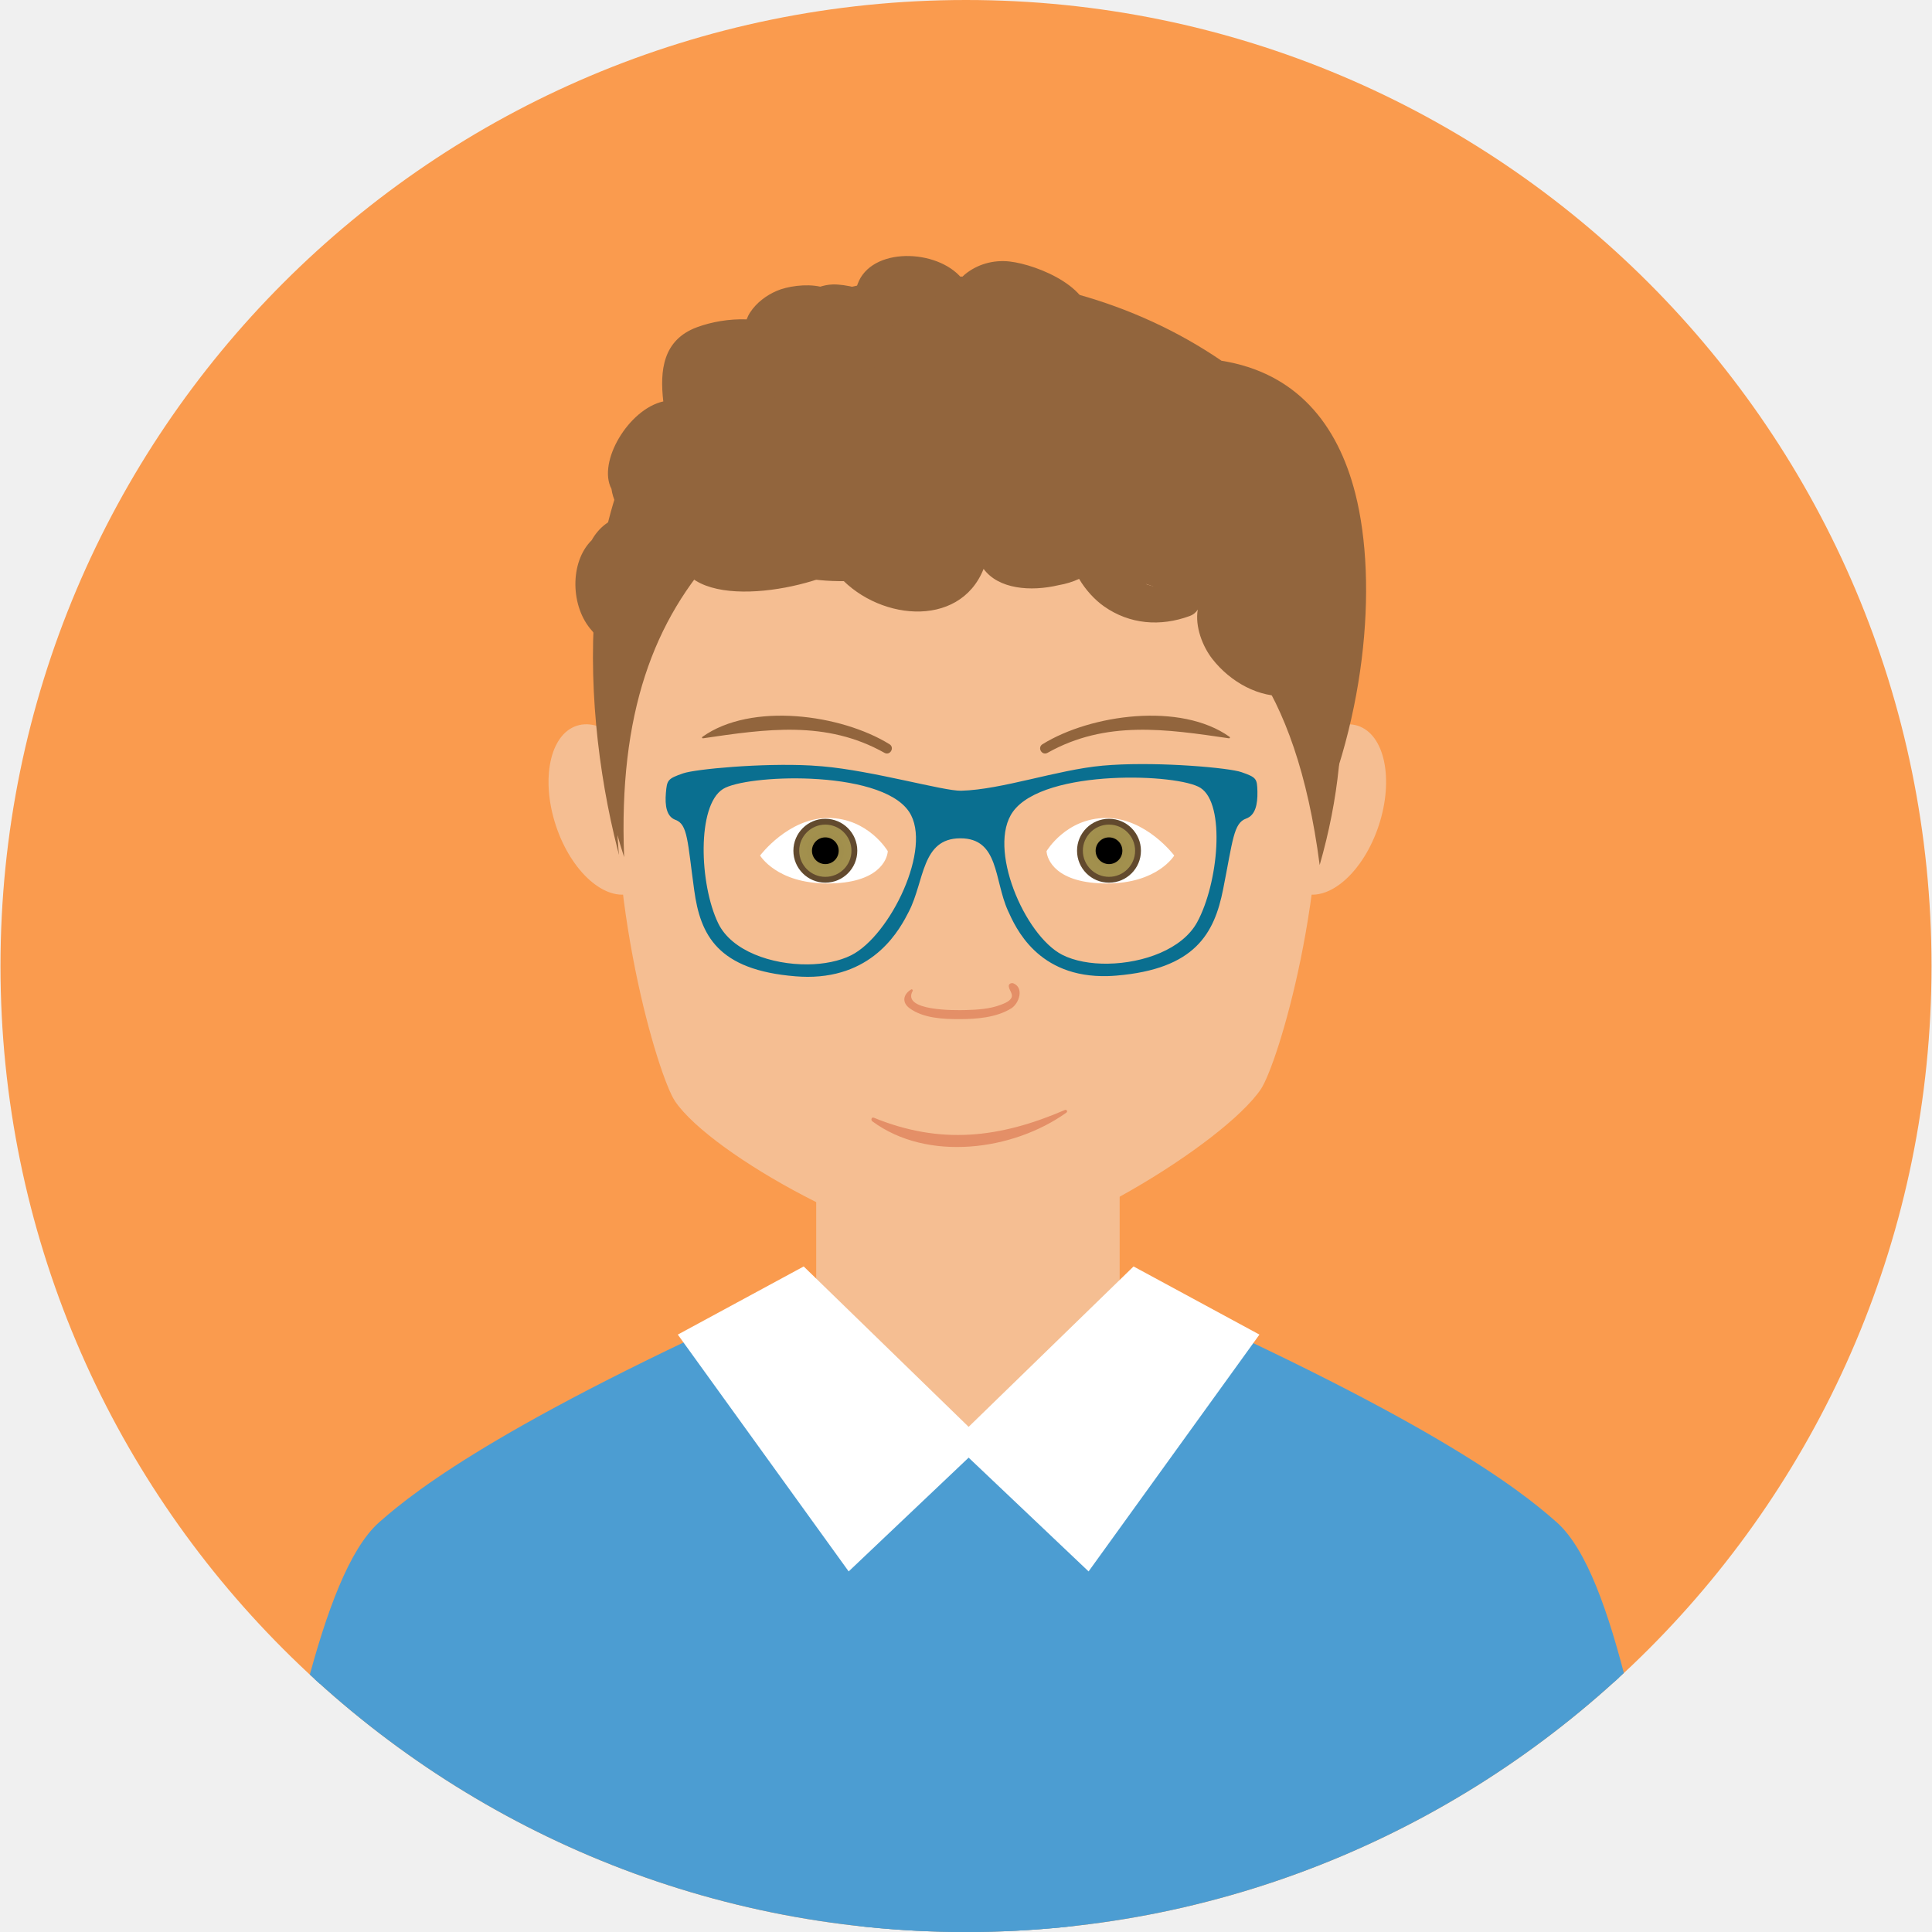
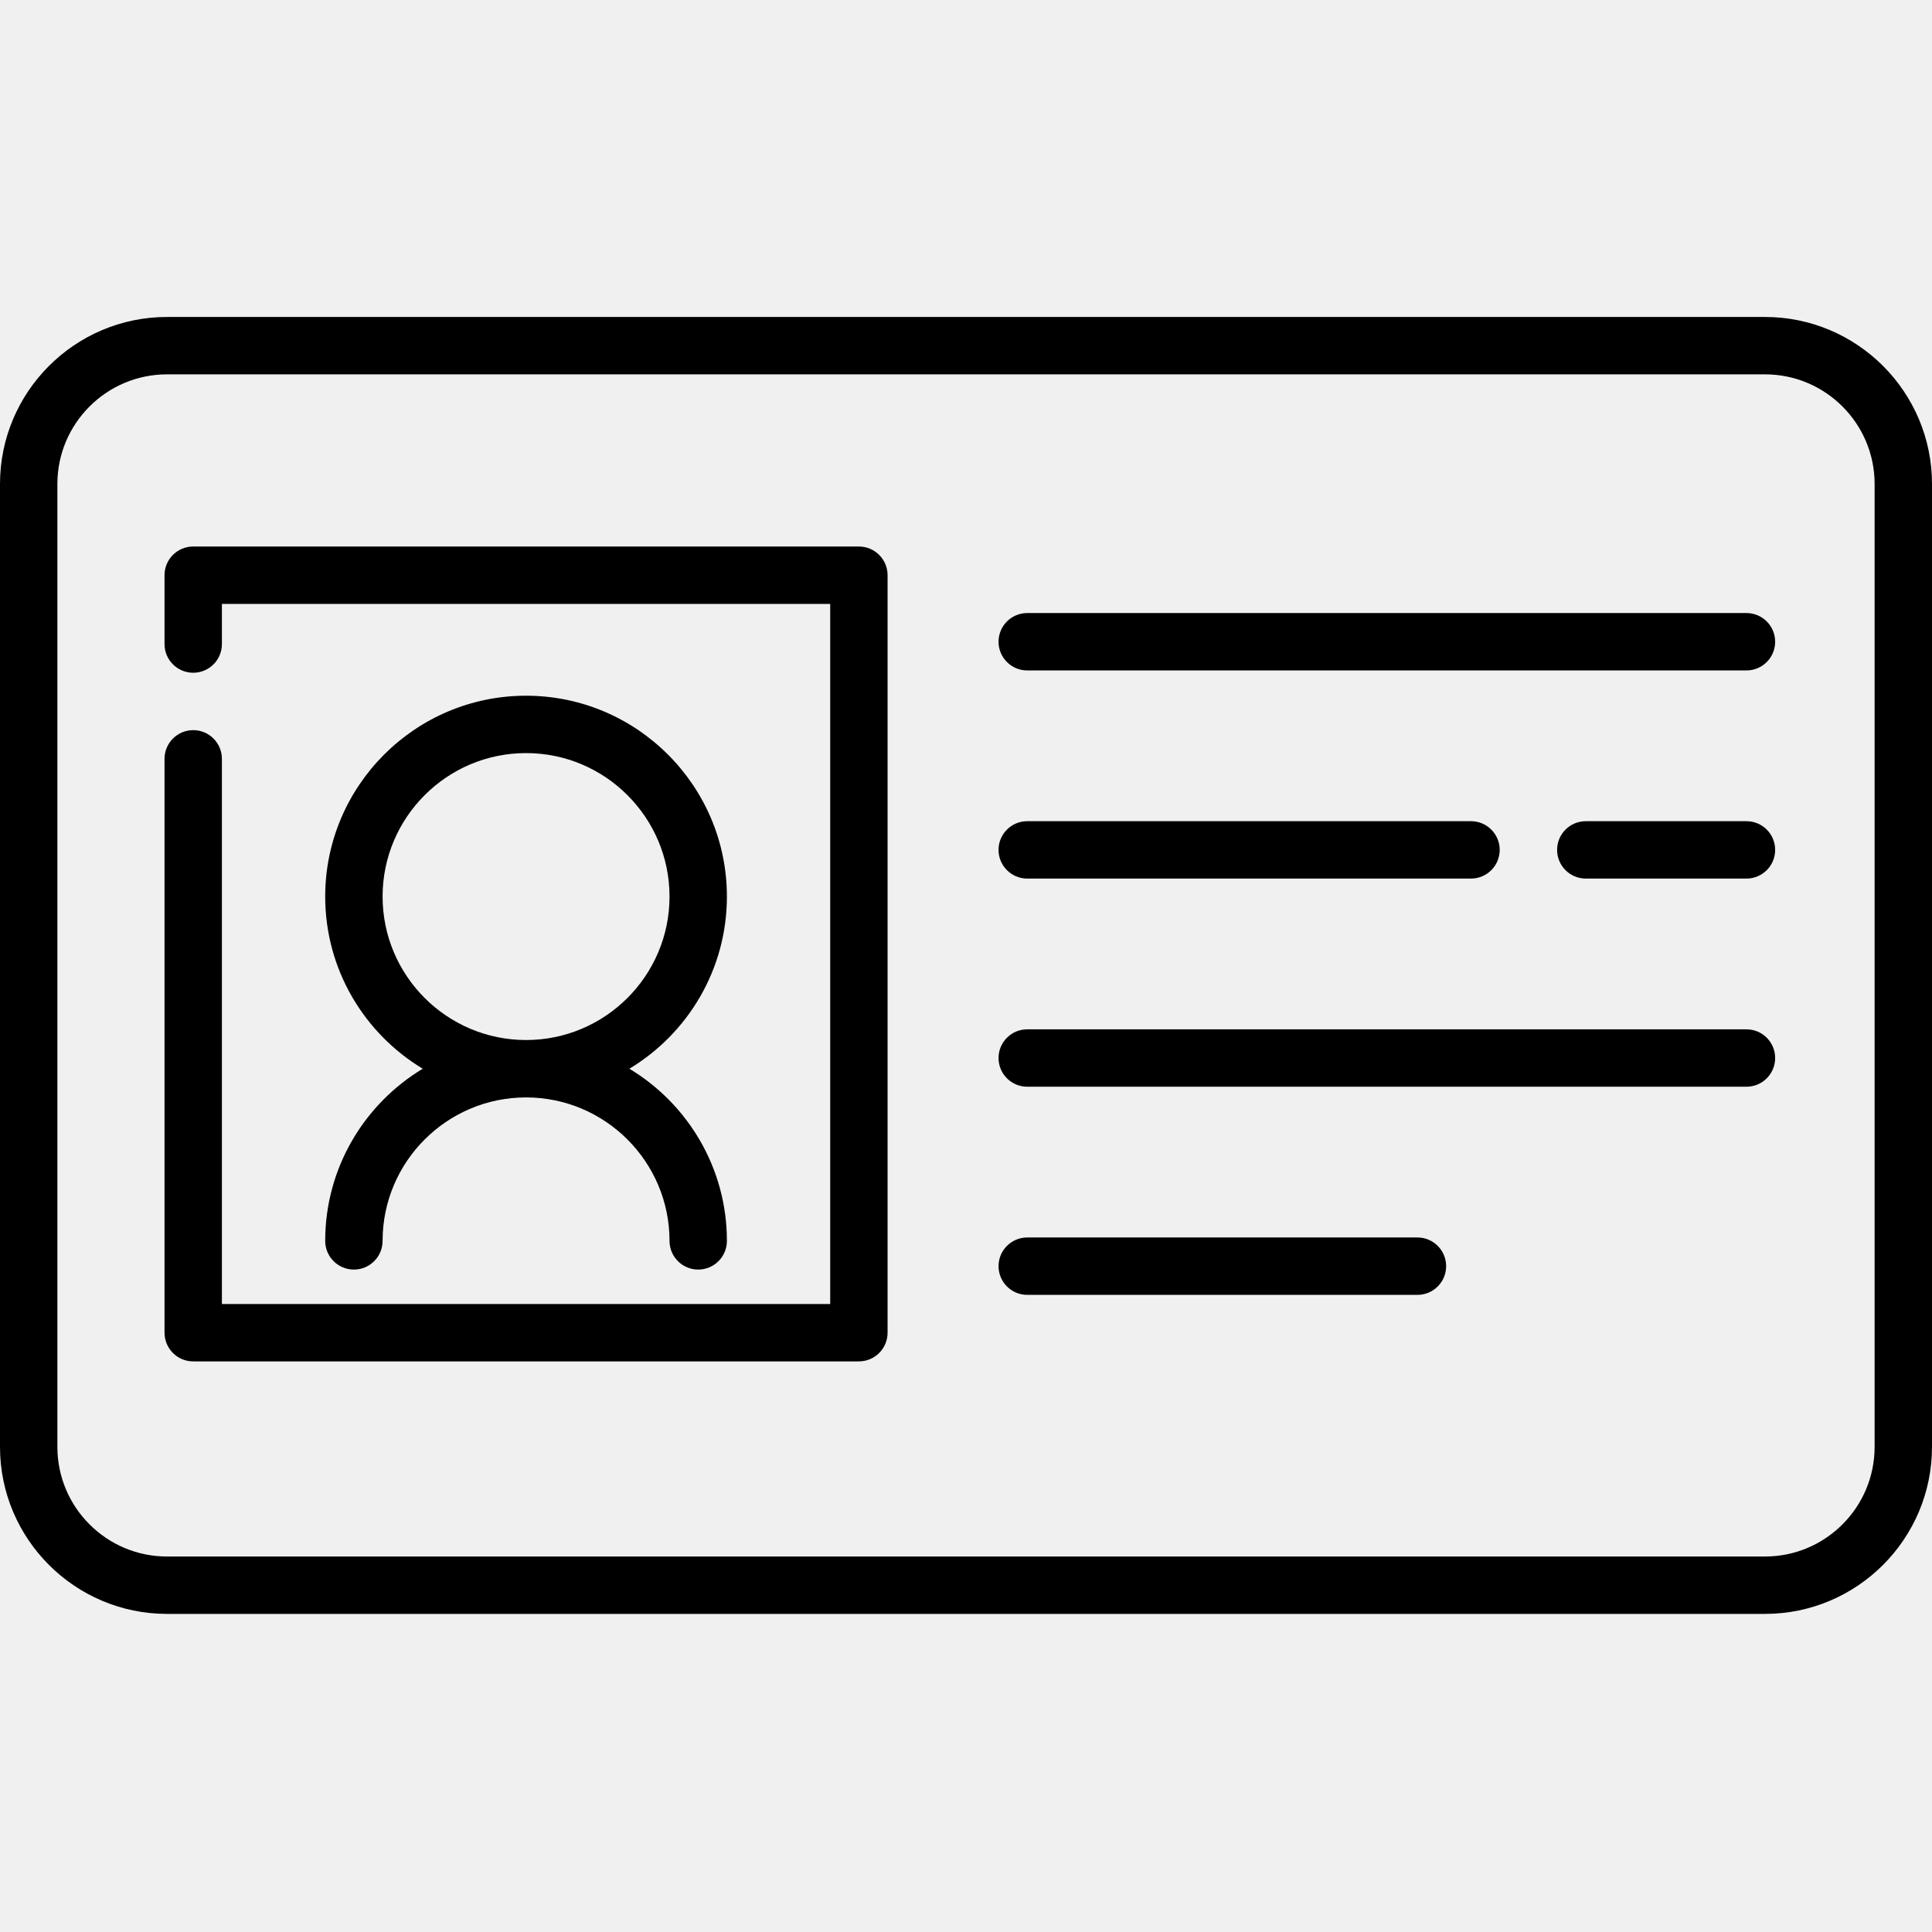
- <svg xmlns="http://www.w3.org/2000/svg" xmlns:xlink="http://www.w3.org/1999/xlink" version="1.1" id="Capa_1" x="0px" y="0px" viewBox="0 0 174 174" style="enable-background:new 0 0 174 174;" xml:space="preserve">
-   <g>
-     <defs>
-       <ellipse id="SVGID_1_" cx="87" cy="87" rx="86.956" ry="87" />
-     </defs>
-     <clipPath id="SVGID_2_">
-       <use xlink:href="#SVGID_1_" style="overflow:visible;" />
-     </clipPath>
-     <ellipse style="clip-path:url(#SVGID_2_);fill:#FA9B4E;" cx="87" cy="87" rx="86.956" ry="87" />
-     <g style="clip-path:url(#SVGID_2_);">
-       <ellipse transform="matrix(-0.3126 -0.9499 0.9499 -0.3126 2.1756 147.3794)" style="fill-rule:evenodd;clip-rule:evenodd;fill:#F5BE92;" cx="54.413" cy="72.903" rx="7.934" ry="4.588" />
-       <ellipse transform="matrix(0.3129 -0.9498 0.9498 0.3129 13.0851 163.8932)" style="fill-rule:evenodd;clip-rule:evenodd;fill:#F5BE92;" cx="119.815" cy="72.903" rx="7.934" ry="4.588" />
-       <path style="fill-rule:evenodd;clip-rule:evenodd;fill:#92653D;" d="M110.01,32.489c6.732,1.074,10.457,5.689,12.051,11.954    c4.15,16.307-4.537,51.673-34.609,52.094c-15.506,0.217-26.676-3.726-30.746-16.277c-4.068-12.552-5.738-32.778,3.105-44.114    C70.94,21.885,94.297,21.751,110.01,32.489z" />
-       <path style="fill-rule:evenodd;clip-rule:evenodd;fill:#4C9DD2;stroke:#4C9DD2;stroke-width:1.084;stroke-linecap:round;stroke-linejoin:round;stroke-miterlimit:10;" d="    M74.446,115.623c-28.145,12.338-36.586,18.915-39.924,21.869c-5.142,4.551-8.162,22.106-11.195,36.508h63.672h63.674    c-3.033-14.402-5.703-31.958-10.846-36.508c-3.336-2.954-11.471-9.362-39.613-21.7L74.446,115.623z" />
-       <path style="fill-rule:evenodd;clip-rule:evenodd;fill:#F5BE92;" d="M73.51,91.029v20.886v12.479    c7.514,8.885,19.813,9.204,27.328,0v-12.479V91.029C100.838,74.185,73.51,74.185,73.51,91.029z" />
-       <path style="fill-rule:evenodd;clip-rule:evenodd;fill:#F5BE92;" d="M87.174,35.022c-45.863,0-29.369,59.754-26.373,64.166    c3.303,4.864,18.963,13.421,26.373,13.421c7.41,0,23.07-9.64,26.375-14.505C116.543,93.692,133.038,35.022,87.174,35.022z" />
-       <path style="fill-rule:evenodd;clip-rule:evenodd;fill:#92653D;" d="M64.842,49.42c8.059,4.9,14.293-2.41,21.568,0.726    c7.277,3.134,28.148-5.364,32.443,27.761c6.887-24.023-4.74-44.141-30.998-45.284c-28.041-1.22-39.396,20.706-31.645,44.57    C55.702,64.265,58.866,55.806,64.842,49.42z" />
-       <path style="fill-rule:evenodd;clip-rule:evenodd;fill:#FFFFFF;stroke:#FFFFFF;stroke-width:2;stroke-linecap:round;stroke-miterlimit:10;" d="    M72.213,115.289l-9.691,5.245l14.053,19.479L87.237,129.9L72.213,115.289z" />
-       <path style="fill-rule:evenodd;clip-rule:evenodd;fill:#FFFFFF;stroke:#FFFFFF;stroke-width:2;stroke-linecap:round;stroke-miterlimit:10;" d="    M102.26,115.289l9.691,5.245l-14.053,19.479L87.237,129.9L102.26,115.289z" />
-       <g>
-         <g>
-           <path style="fill:#92653D;" d="M64.129,47.357c0.623,3.974,6.51,4.572,9.664,4.886c6.183,0.615,13.844-1.758,18.873-5.285      c0.382-0.268,0.242-0.839-0.235-0.868c-5.357-0.335-10.217,3.413-15.596,3.864c-3.902,0.327-9.179-0.202-12.21-2.884      C64.389,46.86,64.083,47.066,64.129,47.357L64.129,47.357z" />
-         </g>
-       </g>
-       <g>
-         <g>
-           <path style="fill:#FFFFFF;" d="M68.456,77.051c0,0,1.49,2.515,6.07,2.515c4.581,0,5.385-2.151,5.43-2.909      c0,0-1.759-2.987-5.367-2.987S68.456,77.051,68.456,77.051z" />
-           <g>
-             <g>
-               <radialGradient id="SVGID_3_" cx="74.332" cy="76.619" r="2.615" gradientUnits="userSpaceOnUse">
-                 <stop offset="0" style="stop-color:#624A2E" />
-                 <stop offset="0.036" style="stop-color:#6D5633" />
-                 <stop offset="0.122" style="stop-color:#816B3D" />
-                 <stop offset="0.223" style="stop-color:#907C45" />
-                 <stop offset="0.348" style="stop-color:#9B884A" />
-                 <stop offset="0.523" style="stop-color:#A18F4D" />
-                 <stop offset="1" style="stop-color:#A3914E" />
-               </radialGradient>
-               <circle style="fill:url(#SVGID_3_);" cx="74.331" cy="76.619" r="2.615" />
-               <path style="fill:#624A2E;" d="M74.331,74.267c1.298,0,2.353,1.055,2.353,2.352c0,1.297-1.056,2.352-2.353,2.352        c-1.296,0-2.351-1.055-2.351-2.352C71.979,75.322,73.034,74.267,74.331,74.267 M74.331,73.741        c-1.589,0-2.877,1.288-2.877,2.877c0,1.589,1.288,2.878,2.877,2.878c1.59,0,2.879-1.288,2.879-2.878        C77.209,75.029,75.92,73.741,74.331,73.741L74.331,73.741z" />
-             </g>
-             <circle cx="74.331" cy="76.619" r="1.203" />
-           </g>
-         </g>
-         <g>
-           <path style="fill:#FFFFFF;" d="M105.753,77.051c0,0-1.489,2.516-6.07,2.516c-4.58,0-5.384-2.151-5.43-2.909      c0,0,1.76-2.988,5.368-2.988C103.231,73.67,105.753,77.051,105.753,77.051z" />
-           <g>
-             <g>
-               <radialGradient id="SVGID_4_" cx="-471.411" cy="76.619" r="2.615" gradientTransform="matrix(-1 0 0 1 -371.5322 0)" gradientUnits="userSpaceOnUse">
-                 <stop offset="0" style="stop-color:#624A2E" />
-                 <stop offset="0.036" style="stop-color:#6D5633" />
-                 <stop offset="0.122" style="stop-color:#816B3D" />
-                 <stop offset="0.223" style="stop-color:#907C45" />
-                 <stop offset="0.348" style="stop-color:#9B884A" />
-                 <stop offset="0.523" style="stop-color:#A18F4D" />
-                 <stop offset="1" style="stop-color:#A3914E" />
-               </radialGradient>
-               <circle style="fill:url(#SVGID_4_);" cx="99.878" cy="76.619" r="2.615" />
-               <path style="fill:#624A2E;" d="M99.878,74.266c1.297,0,2.352,1.055,2.352,2.352s-1.055,2.352-2.352,2.352        c-1.297,0-2.352-1.055-2.352-2.352S98.581,74.266,99.878,74.266 M99.878,73.741c-1.589,0-2.878,1.289-2.878,2.878        c0,1.589,1.289,2.878,2.878,2.878c1.59,0,2.878-1.289,2.878-2.878C102.756,75.029,101.468,73.741,99.878,73.741L99.878,73.741        z" />
-             </g>
-             <circle cx="99.879" cy="76.619" r="1.203" />
-           </g>
-         </g>
-         <g>
-           <g>
-             <path style="fill:#E48F67;" d="M82.061,89.112c-0.716,0.435-0.869,1.168-0.129,1.701c1.237,0.892,2.997,0.974,4.461,0.973       c1.536-0.001,3.361-0.137,4.694-0.978c0.683-0.43,1.163-1.815,0.206-2.236c-0.181-0.08-0.463,0.008-0.441,0.253       c0.029,0.325,0.334,0.63,0.275,0.929c-0.079,0.396-0.675,0.617-0.995,0.74c-0.996,0.383-2.119,0.446-3.173,0.475       c-0.935,0.025-5.768,0.093-4.764-1.724C82.241,89.162,82.146,89.06,82.061,89.112L82.061,89.112z" />
-           </g>
-         </g>
-         <g>
-           <g>
-             <path style="fill:#E48F67;" d="M78.556,100.982c4.967,3.682,12.688,2.652,17.484-0.776c0.145-0.104,0.023-0.305-0.138-0.236       c-5.877,2.53-11.194,3.151-17.21,0.691C78.492,100.579,78.41,100.874,78.556,100.982L78.556,100.982z" />
-           </g>
-         </g>
-         <g>
-           <g>
-             <path style="fill:#92653D;" d="M63.317,66.493c5.654-0.83,11.083-1.646,16.338,1.308c0.507,0.285,0.946-0.472,0.454-0.776       c-4.354-2.692-12.443-3.808-16.848-0.664C63.191,66.41,63.235,66.505,63.317,66.493L63.317,66.493z" />
-           </g>
-         </g>
-         <g>
-           <g>
-             <path style="fill:#92653D;" d="M110.738,66.361c-4.404-3.144-12.493-2.027-16.848,0.664c-0.493,0.304-0.053,1.061,0.454,0.776       c5.255-2.953,10.684-2.138,16.338-1.308C110.764,66.505,110.808,66.41,110.738,66.361L110.738,66.361z" />
-           </g>
-         </g>
-       </g>
-       <path style="fill-rule:evenodd;clip-rule:evenodd;fill:#0A6F90;" d="M99.787,87.908c0.243-0.007,0.498-0.021,0.758-0.043    c7.077-0.593,8.821-3.772,9.615-7.79c0.877-4.412,0.932-5.946,2.072-6.353c0.834-0.3,1.038-1.286,1.014-2.436    c-0.031-1.146-0.066-1.271-1.447-1.747c-1.092-0.383-7.136-0.93-11.669-0.645l-0.019,1.187c3.57-0.195,7.016,0.235,8.014,0.881    c2.272,1.472,1.609,8.573-0.305,12.092c-1.33,2.441-4.848,3.685-8.018,3.737L99.787,87.908z M86.56,71.215    c-1.563,0.038-7.955-1.807-12.502-2.198c-0.322-0.03-0.653-0.054-0.996-0.072l-0.018,1.19c3.695,0.169,7.523,1.006,8.832,2.978    c2.152,3.238-1.713,11.154-5.209,12.916c-1.061,0.535-2.461,0.811-3.932,0.826l-0.021,1.121c6.121,0.009,8.383-4.403,9.138-5.876    c1.423-2.77,1.128-6.592,4.632-6.6c3.498-0.008,3.04,3.743,4.291,6.512c0.676,1.492,2.66,6.077,9.012,5.896l0.016-1.116    c-1.564,0.026-3.055-0.245-4.146-0.806c-3.388-1.748-6.775-9.644-4.423-12.891c1.415-1.958,5.215-2.816,8.877-3.014l0.019-1.187    c-0.28,0.015-0.558,0.035-0.825,0.062C95.209,69.328,90.242,71.119,86.56,71.215z M73.062,68.944    c-4.488-0.24-10.436,0.326-11.534,0.704c-1.411,0.487-1.456,0.614-1.556,1.761c-0.096,1.148,0.053,2.135,0.864,2.431    c1.114,0.401,1.077,1.936,1.688,6.345c0.549,4.014,2.095,7.184,9.141,7.745c0.36,0.03,0.71,0.042,1.049,0.045l0.021-1.121    c-3.238,0.028-6.839-1.199-8.052-3.701c-1.7-3.512-1.938-10.608,0.432-12.094c1.023-0.642,4.418-1.086,7.929-0.925L73.062,68.944z    " />
-       <g>
-         <path style="fill:#92653D;" d="M116.361,60.266c-1.308-0.209-2.351-0.964-3.258-1.897c-0.496-0.51-0.851-1.133-1.063-1.808     c-0.227-0.716-0.034-1.18-0.583-1.788c-0.27-0.298-0.814-0.378-1.15-0.148c-0.005,0.003-0.009,0.008-0.014,0.011     c0.025-0.227,0.059-0.46,0.102-0.705c0.157-0.896-0.784-1.456-1.488-0.867c-0.395,0.33-0.662,0.727-0.836,1.16     c0.012-0.774-0.614-1.541-1.64-1.318c-0.821,0.178-2.125,0.097-3.207-0.298c0.023-0.13,0.025-0.268-0.022-0.416     c-0.413-1.291-1.34-2.033-1.928-3.221c-0.542-1.096-2.367-0.841-2.619,0.342c-0.011,0.051-0.011,0.097-0.02,0.147     c-0.199-0.393-0.414-0.784-0.681-1.157c-0.391-0.546-1.192-0.483-1.414,0.185c-0.164,0.495-0.19,1.014-0.122,1.536     c-0.409,0.174-0.897,0.336-1.425,0.466c-0.068-0.05-0.138-0.101-0.226-0.137c-1.718-0.713-3.46-1.253-4.871-2.521     c-0.477-0.429-1.161-0.419-1.612-0.087c-0.755-0.531-1.877-0.483-2.567,0.531c-2.531,3.714-4.356,0.302-6.304-0.656     c-0.836-0.411-1.858,0.083-1.869,1.073c-0.002,0.19,0.031,0.36,0.05,0.54c-0.153-0.196-0.294-0.397-0.412-0.605     c-0.552-0.968-1.755-0.979-2.538-0.327c-1.703,1.416-3.829,2.032-5.999,2.254c-0.303,0.031-0.573,0.028-0.841,0.022     c0.342-0.295,0.563-0.757,0.38-1.199c-0.1-0.24-0.042-0.101-0.029,0.066c-0.037-0.47-0.311-0.98-0.821-1.079     c-0.914-0.176-1.693-0.676-2.617-0.823c-0.644-0.103-1.157,0.604-0.657,1.129c0.08,0.085,0.153,0.166,0.228,0.25     c-0.013,0.087-0.018,0.173-0.009,0.262C63.634,48.674,63,48.079,62.25,47.48c-0.361-0.288-0.973-0.236-1.097,0.29     c-1.704,7.241,9.145,6.011,14.111,3.773c3.505,4.329,11.134,5.185,13.321-0.307c1.345,1.826,4.233,2.062,6.755,1.466     c0.654-0.111,1.274-0.303,1.847-0.567c0.592,1.01,1.428,1.901,2.235,2.47c2.317,1.633,5.086,1.845,7.719,0.877     c0.345-0.127,0.582-0.337,0.732-0.583c-0.263,1.525,0.428,3.321,1.324,4.462c1.593,2.031,4.194,3.547,6.838,3.305     C117.307,62.55,117.818,60.498,116.361,60.266z" />
-         <path style="fill:#92653D;" d="M61.4,38.864c0.009-0.061,0.015-0.126,0.022-0.19c0.396-0.142,0.625-0.423,0.689-0.771     c0.731,0.159,1.535-0.223,1.475-1.209c-0.125-2.026,0.16-3.386,2.281-3.894c1.647-0.393,3.499-0.131,5.168-0.038     c1.164,0.065,1.726-1.477,0.933-2.251c-0.612-0.598-1.36-1.014-2.173-1.299c0.36-0.307,0.755-0.553,1.142-0.692     c0.256-0.092,0.522-0.141,0.792-0.167c-0.099,0.542-0.106,1.133-0.02,1.75c0.096,0.678,1.183,0.5,1.174-0.159     c-0.008-0.583,0.138-1.078,0.403-1.457c0.591,0.172,1.122,0.429,1.767,0.179c0.436-0.169,0.696-0.504,0.718-0.933     c0.642,0.138,1.229,0.423,1.777,0.786c0.632,0.419,0.981,1.099,1.745,1.303c0.602,0.161,1.112-0.289,1.152-0.877     c0.066-0.987-0.61-1.749-1.541-2.295c0.803-1.268,2.505-1.558,3.986-1.115c0.013,0.468,0.263,0.917,0.83,1.051     c0.613,0.146,1.184,0.284,1.815,0.339c0.119,0.01,0.227-0.005,0.331-0.028c-0.012,0.716,0.171,1.467,0.38,2.197     c0.173,0.6,1.112,0.491,1.098-0.148c-0.065-2.799,1.99-3.364,4.304-2.8c1.14,0.277,2.216,0.867,3.107,1.622     c0.77,0.652,1.253,1.586,2.13,2.113c0.433,0.261,1.041,0.02,1.165-0.474c0.85-3.371-4.629-5.584-7.14-5.858     c-1.449-0.158-2.893,0.246-4.013,1.166c-0.132,0.108-0.232,0.224-0.336,0.339c-0.045-0.079-0.091-0.159-0.156-0.227     c-2.422-2.513-8.359-2.524-9.271,1.097c-0.806-0.223-1.596-0.325-2.161-0.304c-0.41,0.016-0.767,0.094-1.098,0.198     c-1.327-0.293-3.006-0.017-3.919,0.378c-0.948,0.41-1.822,1.063-2.395,1.937c-0.14,0.214-0.238,0.423-0.316,0.63     c-1.564-0.056-3.159,0.223-4.473,0.708c-3.086,1.141-3.353,3.915-3.034,6.682c-3.123,0.695-5.952,5.462-4.669,7.875     c0.138,0.927,0.528,1.776,1.226,2.401c-1.386,0.278-2.378,1.104-3.008,2.227c-1.997,1.963-1.929,6.024,0.053,8.177     c0.15,0.212,0.314,0.404,0.495,0.563c0.151,0.133,0.342,0.174,0.522,0.157c1.162,0.306,2.46-0.824,1.699-2.101     c-0.687-1.155-0.978-2.538-0.779-3.875c0.067-0.45,0.189-0.812,0.356-1.118c0.121-0.051,0.252-0.091,0.402-0.106     c0.768-0.056,1.212-0.589,1.326-1.176c0.171-0.055,0.351-0.105,0.54-0.152c1.273-0.314,1.222-1.882,0.327-2.471     c0.446-0.504,0.579-1.356,0.068-1.964c-1.414-1.682,0.121-4.57,1.959-5.522C60.531,39.458,61.322,39.403,61.4,38.864z" />
-       </g>
-     </g>
-   </g>
-   <g>
- </g>
-   <g>
- </g>
-   <g>
- </g>
-   <g>
- </g>
-   <g>
- </g>
-   <g>
- </g>
-   <g>
- </g>
-   <g>
- </g>
-   <g>
- </g>
-   <g>
- </g>
-   <g>
- </g>
-   <g>
- </g>
-   <g>
- </g>
-   <g>
- </g>
-   <g>
- </g>
+ <svg xmlns="http://www.w3.org/2000/svg" height="512pt" viewBox="0 -84 512 512" width="512pt">
+   <path d="m467.746 0h-423.496c-24.398 0-44.25 19.852-44.25 44.254v255.191c0 24.402 19.852 44.254 44.25 44.254h423.496c24.402 0 44.254-19.852 44.254-44.254v-255.191c0-24.402-19.852-44.254-44.254-44.254zm29.047 299.445c0 16.016-13.031 29.047-29.047 29.047h-423.496c-16.012 0-29.043-13.031-29.043-29.047v-255.191c0-16.016 13.031-29.047 29.043-29.047h423.496c16.016 0 29.047 13.031 29.047 29.047zm0 0" />
+   <path d="m227.613 60.832h-176.41c-4.199 0-7.605 3.402-7.605 7.605v18.246c0 4.199 3.406 7.602 7.605 7.602s7.605-3.402 7.605-7.602v-10.645h161.203v185.539h-161.203v-144.477c0-4.199-3.406-7.605-7.605-7.605s-7.605 3.406-7.605 7.605v152.078c0 4.199 3.406 7.605 7.605 7.605h176.41c4.199 0 7.605-3.406 7.605-7.605v-200.742c0-4.203-3.406-7.605-7.605-7.605zm0 0" />
+   <path d="m462.832 78.465h-190.605c-4.199 0-7.605 3.406-7.605 7.605 0 4.199 3.406 7.602 7.605 7.602h190.605c4.199 0 7.602-3.402 7.602-7.602 0-4.199-3.402-7.605-7.602-7.605zm0 0" />
+   <path d="m462.832 133.625h-42.582c-4.199 0-7.602 3.402-7.602 7.602 0 4.199 3.402 7.605 7.602 7.605h42.582c4.199 0 7.602-3.406 7.602-7.605 0-4.199-3.402-7.602-7.602-7.602zm0 0" />
+   <path d="m272.227 148.832h117.605c4.199 0 7.605-3.406 7.605-7.605 0-4.199-3.406-7.602-7.605-7.602h-117.605c-4.199 0-7.605 3.402-7.605 7.602 0 4.199 3.406 7.605 7.605 7.605zm0 0" />
+   <path d="m462.832 188.785h-190.605c-4.199 0-7.605 3.402-7.605 7.602s3.406 7.605 7.605 7.605h190.605c4.199 0 7.602-3.406 7.602-7.605s-3.402-7.602-7.602-7.602zm0 0" />
+   <path d="m375.641 243.945h-103.414c-4.199 0-7.605 3.402-7.605 7.602s3.406 7.605 7.605 7.605h103.414c4.199 0 7.602-3.406 7.602-7.605s-3.402-7.602-7.602-7.602zm0 0" />
+   <path d="m86.18 244.848c0 4.199 3.406 7.602 7.605 7.602 4.199 0 7.605-3.402 7.605-7.602 0-20.965 17.055-38.02 38.02-38.02s38.02 17.055 38.02 38.02c0 4.199 3.402 7.602 7.602 7.602s7.605-3.402 7.605-7.602c0-19.344-10.371-36.305-25.844-45.625 15.473-9.32 25.844-26.281 25.844-45.625 0-29.348-23.879-53.227-53.227-53.227-29.352 0-53.23 23.879-53.23 53.227 0 19.344 10.375 36.305 25.848 45.625-15.473 9.32-25.848 26.281-25.848 45.625zm15.211-91.25c0-20.965 17.055-38.02 38.02-38.02s38.02 17.055 38.02 38.02-17.055 38.02-38.02 38.02-38.02-17.055-38.02-38.02zm0 0" />
</svg>
